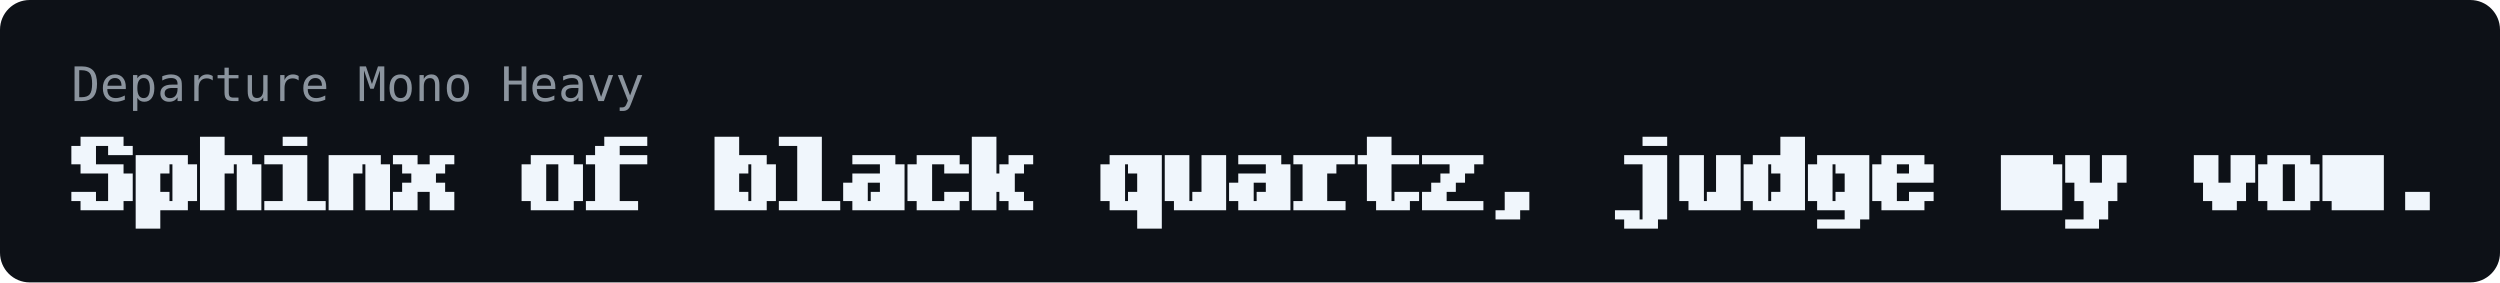
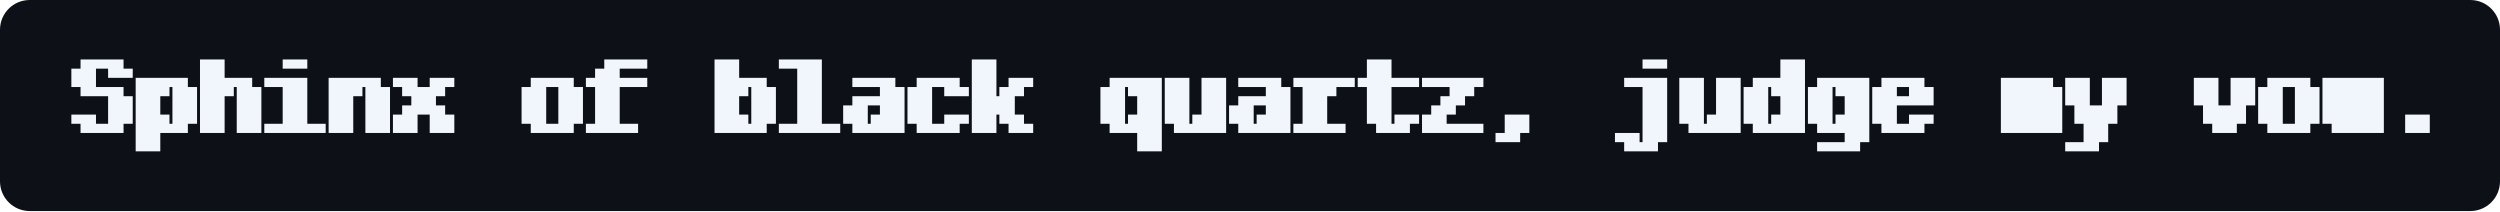
- <svg xmlns="http://www.w3.org/2000/svg" width="841" height="95" viewBox="0 0 841 95" role="img" aria-labelledby="title desc">
+ <svg xmlns="http://www.w3.org/2000/svg" width="841" height="71" viewBox="0 0 841 71" role="img" aria-labelledby="title desc">
  <rect width="100%" height="100%" rx="10" fill="#0d1117" />
-   <text x="24" y="34" fill="#8b949e" font-family="ui-monospace, SFMono-Regular, Menlo, Consolas, monospace" font-size="16">Departure Mono Heavy</text>
-   <g transform="translate(23.51 70.73)" fill="#f0f6fc">
+   <g transform="translate(23.51 44.73)" fill="#f0f6fc">
    <path d="M0.495 -21.636V-15.455H3.585V-21.636ZM3.585 -15.455V-12.364H12.858V-15.455ZM12.858 -3.091H3.585V0.0H12.858ZM3.585 -3.091V-6.182H0.495V-3.091ZM12.858 -12.364V-3.091H15.949V-12.364ZM3.585 -24.727V-21.636H12.858V-24.727ZM12.858 -21.636V-18.545H15.949V-21.636ZM1.793 -21.636V-15.455H4.884V-21.636ZM4.884 -15.455V-12.364H14.156V-15.455ZM14.156 -3.091H4.884V0.0H14.156ZM4.884 -3.091V-6.182H1.793V-3.091ZM14.156 -12.364V-3.091H17.247V-12.364ZM4.884 -24.727V-21.636H14.156V-24.727ZM14.156 -21.636V-18.545H17.247V-21.636ZM3.091 -21.636V-15.455H6.182V-21.636ZM6.182 -15.455V-12.364H15.455V-15.455ZM15.455 -3.091H6.182V0.0H15.455ZM6.182 -3.091V-6.182H3.091V-3.091ZM15.455 -12.364V-3.091H18.545V-12.364ZM6.182 -24.727V-21.636H15.455V-24.727ZM15.455 -21.636V-18.545H18.545V-21.636ZM4.389 -21.636V-15.455H7.48V-21.636ZM7.48 -15.455V-12.364H16.753V-15.455ZM16.753 -3.091H7.48V0.0H16.753ZM7.48 -3.091V-6.182H4.389V-3.091ZM16.753 -12.364V-3.091H19.844V-12.364ZM7.48 -24.727V-21.636H16.753V-24.727ZM16.753 -21.636V-18.545H19.844V-21.636ZM5.687 -21.636V-15.455H8.778V-21.636ZM8.778 -15.455V-12.364H18.051V-15.455ZM18.051 -3.091H8.778V0.0H18.051ZM8.778 -3.091V-6.182H5.687V-3.091ZM18.051 -12.364V-3.091H21.142V-12.364ZM8.778 -24.727V-21.636H18.051V-24.727ZM18.051 -21.636V-18.545H21.142V-21.636Z M22.131 -18.545V6.182H25.222V-3.091H28.313V-6.182H25.222V-12.364H28.313V-15.455H25.222V-18.545ZM28.313 -18.545V-15.455H34.495V-18.545ZM34.495 -15.455V-3.091H37.585V-15.455ZM28.313 -3.091V0.0H34.495V-3.091ZM23.429 -18.545V6.182H26.52V-3.091H29.611V-6.182H26.52V-12.364H29.611V-15.455H26.52V-18.545ZM29.611 -18.545V-15.455H35.793V-18.545ZM35.793 -15.455V-3.091H38.884V-15.455ZM29.611 -3.091V0.0H35.793V-3.091ZM24.727 -18.545V6.182H27.818V-3.091H30.909V-6.182H27.818V-12.364H30.909V-15.455H27.818V-18.545ZM30.909 -18.545V-15.455H37.091V-18.545ZM37.091 -15.455V-3.091H40.182V-15.455ZM30.909 -3.091V0.0H37.091V-3.091ZM26.025 -18.545V6.182H29.116V-3.091H32.207V-6.182H29.116V-12.364H32.207V-15.455H29.116V-18.545ZM32.207 -18.545V-15.455H38.389V-18.545ZM38.389 -15.455V-3.091H41.48V-15.455ZM32.207 -3.091V0.0H38.389V-3.091ZM27.324 -18.545V6.182H30.415V-3.091H33.505V-6.182H30.415V-12.364H33.505V-15.455H30.415V-18.545ZM33.505 -18.545V-15.455H39.687V-18.545ZM39.687 -15.455V-3.091H42.778V-15.455ZM33.505 -3.091V0.0H39.687V-3.091Z M43.767 -24.727V0.0H46.858V-12.364H49.949V-15.455H46.858V-24.727ZM56.131 -15.455V0.0H59.222V-15.455ZM49.949 -18.545V-15.455H56.131V-18.545ZM45.065 -24.727V0.0H48.156V-12.364H51.247V-15.455H48.156V-24.727ZM57.429 -15.455V0.0H60.52V-15.455ZM51.247 -18.545V-15.455H57.429V-18.545ZM46.364 -24.727V0.0H49.455V-12.364H52.545V-15.455H49.455V-24.727ZM58.727 -15.455V0.0H61.818V-15.455ZM52.545 -18.545V-15.455H58.727V-18.545ZM47.662 -24.727V0.0H50.753V-12.364H53.844V-15.455H50.753V-24.727ZM60.025 -15.455V0.0H63.116V-15.455ZM53.844 -18.545V-15.455H60.025V-18.545ZM48.96 -24.727V0.0H52.051V-12.364H55.142V-15.455H52.051V-24.727ZM61.324 -15.455V0.0H64.415V-15.455ZM55.142 -18.545V-15.455H61.324V-18.545Z M71.585 -15.455V-3.091H65.404V0.0H80.858V-3.091H74.676V-18.545H65.404V-15.455ZM71.585 -24.727V-21.636H74.676V-24.727ZM72.884 -15.455V-3.091H66.702V0.0H82.156V-3.091H75.975V-18.545H66.702V-15.455ZM72.884 -24.727V-21.636H75.975V-24.727ZM74.182 -15.455V-3.091H68.0V0.0H83.455V-3.091H77.273V-18.545H68.0V-15.455ZM74.182 -24.727V-21.636H77.273V-24.727ZM75.48 -15.455V-3.091H69.298V0.0H84.753V-3.091H78.571V-18.545H69.298V-15.455ZM75.48 -24.727V-21.636H78.571V-24.727ZM76.778 -15.455V-3.091H70.596V0.0H86.051V-3.091H79.869V-18.545H70.596V-15.455ZM76.778 -24.727V-21.636H79.869V-24.727Z M87.04 -18.545V0.0H90.131V-12.364H93.222V-15.455H90.131V-18.545ZM93.222 -18.545V-15.455H99.404V-18.545ZM99.404 -15.455V0.0H102.495V-15.455ZM88.338 -18.545V0.0H91.429V-12.364H94.52V-15.455H91.429V-18.545ZM94.52 -18.545V-15.455H100.702V-18.545ZM100.702 -15.455V0.0H103.793V-15.455ZM89.636 -18.545V0.0H92.727V-12.364H95.818V-15.455H92.727V-18.545ZM95.818 -18.545V-15.455H102.0V-18.545ZM102.0 -15.455V0.0H105.091V-15.455ZM90.935 -18.545V0.0H94.025V-12.364H97.116V-15.455H94.025V-18.545ZM97.116 -18.545V-15.455H103.298V-18.545ZM103.298 -15.455V0.0H106.389V-15.455ZM92.233 -18.545V0.0H95.324V-12.364H98.415V-15.455H95.324V-18.545ZM98.415 -18.545V-15.455H104.596V-18.545ZM104.596 -15.455V0.0H107.687V-15.455Z M108.676 -18.545V-15.455H111.767V-18.545ZM121.04 -18.545V-15.455H124.131V-18.545ZM108.676 -6.182V0.0H111.767V-6.182ZM117.949 -15.455V-12.364H121.04V-15.455ZM111.767 -15.455V-12.364H114.858V-15.455ZM114.858 -12.364V-9.273H117.949V-12.364ZM111.767 -9.273V-6.182H114.858V-9.273ZM117.949 -9.273V-6.182H121.04V-9.273ZM121.04 -6.182V0.0H124.131V-6.182ZM109.975 -18.545V-15.455H113.065V-18.545ZM122.338 -18.545V-15.455H125.429V-18.545ZM109.975 -6.182V0.0H113.065V-6.182ZM119.247 -15.455V-12.364H122.338V-15.455ZM113.065 -15.455V-12.364H116.156V-15.455ZM116.156 -12.364V-9.273H119.247V-12.364ZM113.065 -9.273V-6.182H116.156V-9.273ZM119.247 -9.273V-6.182H122.338V-9.273ZM122.338 -6.182V0.0H125.429V-6.182ZM111.273 -18.545V-15.455H114.364V-18.545ZM123.636 -18.545V-15.455H126.727V-18.545ZM111.273 -6.182V0.0H114.364V-6.182ZM120.545 -15.455V-12.364H123.636V-15.455ZM114.364 -15.455V-12.364H117.455V-15.455ZM117.455 -12.364V-9.273H120.545V-12.364ZM114.364 -9.273V-6.182H117.455V-9.273ZM120.545 -9.273V-6.182H123.636V-9.273ZM123.636 -6.182V0.0H126.727V-6.182ZM112.571 -18.545V-15.455H115.662V-18.545ZM124.935 -18.545V-15.455H128.025V-18.545ZM112.571 -6.182V0.0H115.662V-6.182ZM121.844 -15.455V-12.364H124.935V-15.455ZM115.662 -15.455V-12.364H118.753V-15.455ZM118.753 -12.364V-9.273H121.844V-12.364ZM115.662 -9.273V-6.182H118.753V-9.273ZM121.844 -9.273V-6.182H124.935V-9.273ZM124.935 -6.182V0.0H128.025V-6.182ZM113.869 -18.545V-15.455H116.96V-18.545ZM126.233 -18.545V-15.455H129.324V-18.545ZM113.869 -6.182V0.0H116.96V-6.182ZM123.142 -15.455V-12.364H126.233V-15.455ZM116.96 -15.455V-12.364H120.051V-15.455ZM120.051 -12.364V-9.273H123.142V-12.364ZM116.96 -9.273V-6.182H120.051V-9.273ZM123.142 -9.273V-6.182H126.233V-9.273ZM126.233 -6.182V0.0H129.324V-6.182Z M155.04 -18.545V-15.455H164.313V-18.545ZM164.313 -15.455V-3.091H167.404V-15.455ZM151.949 -15.455V-3.091H155.04V-15.455ZM155.04 -3.091V0.0H164.313V-3.091ZM156.338 -18.545V-15.455H165.611V-18.545ZM165.611 -15.455V-3.091H168.702V-15.455ZM153.247 -15.455V-3.091H156.338V-15.455ZM156.338 -3.091V0.0H165.611V-3.091ZM157.636 -18.545V-15.455H166.909V-18.545ZM166.909 -15.455V-3.091H170.0V-15.455ZM154.545 -15.455V-3.091H157.636V-15.455ZM157.636 -3.091V0.0H166.909V-3.091ZM158.935 -18.545V-15.455H168.207V-18.545ZM168.207 -15.455V-3.091H171.298V-15.455ZM155.844 -15.455V-3.091H158.935V-15.455ZM158.935 -3.091V0.0H168.207V-3.091ZM160.233 -18.545V-15.455H169.505V-18.545ZM169.505 -15.455V-3.091H172.596V-15.455ZM157.142 -15.455V-3.091H160.233V-15.455ZM160.233 -3.091V0.0H169.505V-3.091Z M176.676 -15.455V-3.091H173.585V0.0H185.949V-3.091H179.767V-15.455H189.04V-18.545H179.767V-21.636H176.676V-18.545H173.585V-15.455ZM179.767 -24.727V-21.636H189.04V-24.727ZM177.975 -15.455V-3.091H174.884V0.0H187.247V-3.091H181.065V-15.455H190.338V-18.545H181.065V-21.636H177.975V-18.545H174.884V-15.455ZM181.065 -24.727V-21.636H190.338V-24.727ZM179.273 -15.455V-3.091H176.182V0.0H188.545V-3.091H182.364V-15.455H191.636V-18.545H182.364V-21.636H179.273V-18.545H176.182V-15.455ZM182.364 -24.727V-21.636H191.636V-24.727ZM180.571 -15.455V-3.091H177.48V0.0H189.844V-3.091H183.662V-15.455H192.935V-18.545H183.662V-21.636H180.571V-18.545H177.48V-15.455ZM183.662 -24.727V-21.636H192.935V-24.727ZM181.869 -15.455V-3.091H178.778V0.0H191.142V-3.091H184.96V-15.455H194.233V-18.545H184.96V-21.636H181.869V-18.545H178.778V-15.455ZM184.96 -24.727V-21.636H194.233V-24.727Z M216.858 -24.727V0.0H219.949V-3.091H223.04V-6.182H219.949V-12.364H223.04V-15.455H219.949V-24.727ZM223.04 -3.091V0.0H229.222V-3.091ZM229.222 -15.455V-3.091H232.313V-15.455ZM223.04 -18.545V-15.455H229.222V-18.545ZM218.156 -24.727V0.0H221.247V-3.091H224.338V-6.182H221.247V-12.364H224.338V-15.455H221.247V-24.727ZM224.338 -3.091V0.0H230.52V-3.091ZM230.52 -15.455V-3.091H233.611V-15.455ZM224.338 -18.545V-15.455H230.52V-18.545ZM219.455 -24.727V0.0H222.545V-3.091H225.636V-6.182H222.545V-12.364H225.636V-15.455H222.545V-24.727ZM225.636 -3.091V0.0H231.818V-3.091ZM231.818 -15.455V-3.091H234.909V-15.455ZM225.636 -18.545V-15.455H231.818V-18.545ZM220.753 -24.727V0.0H223.844V-3.091H226.935V-6.182H223.844V-12.364H226.935V-15.455H223.844V-24.727ZM226.935 -3.091V0.0H233.116V-3.091ZM233.116 -15.455V-3.091H236.207V-15.455ZM226.935 -18.545V-15.455H233.116V-18.545ZM222.051 -24.727V0.0H225.142V-3.091H228.233V-6.182H225.142V-12.364H228.233V-15.455H225.142V-24.727ZM228.233 -3.091V0.0H234.415V-3.091ZM234.415 -15.455V-3.091H237.505V-15.455ZM228.233 -18.545V-15.455H234.415V-18.545Z M244.676 -21.636V-3.091H238.495V0.0H253.949V-3.091H247.767V-24.727H238.495V-21.636ZM245.975 -21.636V-3.091H239.793V0.0H255.247V-3.091H249.065V-24.727H239.793V-21.636ZM247.273 -21.636V-3.091H241.091V0.0H256.545V-3.091H250.364V-24.727H241.091V-21.636ZM248.571 -21.636V-3.091H242.389V0.0H257.844V-3.091H251.662V-24.727H242.389V-21.636ZM249.869 -21.636V-3.091H243.687V0.0H259.142V-3.091H252.96V-24.727H243.687V-21.636Z M260.131 -9.273V-3.091H263.222V-9.273ZM263.222 -3.091V0.0H269.404V-3.091ZM269.404 -6.182V-3.091H272.495V0.0H275.585V-15.455H272.495V-12.364H263.222V-9.273H272.495V-6.182ZM263.222 -18.545V-15.455H272.495V-18.545ZM261.429 -9.273V-3.091H264.52V-9.273ZM264.52 -3.091V0.0H270.702V-3.091ZM270.702 -6.182V-3.091H273.793V0.0H276.884V-15.455H273.793V-12.364H264.52V-9.273H273.793V-6.182ZM264.52 -18.545V-15.455H273.793V-18.545ZM262.727 -9.273V-3.091H265.818V-9.273ZM265.818 -3.091V0.0H272.0V-3.091ZM272.0 -6.182V-3.091H275.091V0.0H278.182V-15.455H275.091V-12.364H265.818V-9.273H275.091V-6.182ZM265.818 -18.545V-15.455H275.091V-18.545ZM264.025 -9.273V-3.091H267.116V-9.273ZM267.116 -3.091V0.0H273.298V-3.091ZM273.298 -6.182V-3.091H276.389V0.0H279.48V-15.455H276.389V-12.364H267.116V-9.273H276.389V-6.182ZM267.116 -18.545V-15.455H276.389V-18.545ZM265.324 -9.273V-3.091H268.415V-9.273ZM268.415 -3.091V0.0H274.596V-3.091ZM274.596 -6.182V-3.091H277.687V0.0H280.778V-15.455H277.687V-12.364H268.415V-9.273H277.687V-6.182ZM268.415 -18.545V-15.455H277.687V-18.545Z M284.858 -18.545V-15.455H294.131V-18.545ZM281.767 -15.455V-3.091H284.858V-15.455ZM284.858 -3.091V0.0H294.131V-3.091ZM294.131 -15.455V-12.364H297.222V-15.455ZM294.131 -6.182V-3.091H297.222V-6.182ZM286.156 -18.545V-15.455H295.429V-18.545ZM283.065 -15.455V-3.091H286.156V-15.455ZM286.156 -3.091V0.0H295.429V-3.091ZM295.429 -15.455V-12.364H298.52V-15.455ZM295.429 -6.182V-3.091H298.52V-6.182ZM287.455 -18.545V-15.455H296.727V-18.545ZM284.364 -15.455V-3.091H287.455V-15.455ZM287.455 -3.091V0.0H296.727V-3.091ZM296.727 -15.455V-12.364H299.818V-15.455ZM296.727 -6.182V-3.091H299.818V-6.182ZM288.753 -18.545V-15.455H298.025V-18.545ZM285.662 -15.455V-3.091H288.753V-15.455ZM288.753 -3.091V0.0H298.025V-3.091ZM298.025 -15.455V-12.364H301.116V-15.455ZM298.025 -6.182V-3.091H301.116V-6.182ZM290.051 -18.545V-15.455H299.324V-18.545ZM286.96 -15.455V-3.091H290.051V-15.455ZM290.051 -3.091V0.0H299.324V-3.091ZM299.324 -15.455V-12.364H302.415V-15.455ZM299.324 -6.182V-3.091H302.415V-6.182Z M303.404 -24.727V0.0H306.495V-6.182H312.676V-12.364H309.585V-9.273H306.495V-24.727ZM315.767 -18.545V-15.455H318.858V-18.545ZM312.676 -15.455V-12.364H315.767V-15.455ZM312.676 -6.182V-3.091H315.767V-6.182ZM315.767 -3.091V0.0H318.858V-3.091ZM304.702 -24.727V0.0H307.793V-6.182H313.975V-12.364H310.884V-9.273H307.793V-24.727ZM317.065 -18.545V-15.455H320.156V-18.545ZM313.975 -15.455V-12.364H317.065V-15.455ZM313.975 -6.182V-3.091H317.065V-6.182ZM317.065 -3.091V0.0H320.156V-3.091ZM306.0 -24.727V0.0H309.091V-6.182H315.273V-12.364H312.182V-9.273H309.091V-24.727ZM318.364 -18.545V-15.455H321.455V-18.545ZM315.273 -15.455V-12.364H318.364V-15.455ZM315.273 -6.182V-3.091H318.364V-6.182ZM318.364 -3.091V0.0H321.455V-3.091ZM307.298 -24.727V0.0H310.389V-6.182H316.571V-12.364H313.48V-9.273H310.389V-24.727ZM319.662 -18.545V-15.455H322.753V-18.545ZM316.571 -15.455V-12.364H319.662V-15.455ZM316.571 -6.182V-3.091H319.662V-6.182ZM319.662 -3.091V0.0H322.753V-3.091ZM308.596 -24.727V0.0H311.687V-6.182H317.869V-12.364H314.778V-9.273H311.687V-24.727ZM320.96 -18.545V-15.455H324.051V-18.545ZM317.869 -15.455V-12.364H320.96V-15.455ZM317.869 -6.182V-3.091H320.96V-6.182ZM320.96 -3.091V0.0H324.051V-3.091Z M349.767 -18.545V-15.455H355.949V-18.545ZM355.949 -15.455V-12.364H359.04V-6.182H355.949V-3.091H359.04V6.182H362.131V-18.545H359.04V-15.455ZM346.676 -15.455V-3.091H349.767V-15.455ZM349.767 -3.091V0.0H355.949V-3.091ZM351.065 -18.545V-15.455H357.247V-18.545ZM357.247 -15.455V-12.364H360.338V-6.182H357.247V-3.091H360.338V6.182H363.429V-18.545H360.338V-15.455ZM347.975 -15.455V-3.091H351.065V-15.455ZM351.065 -3.091V0.0H357.247V-3.091ZM352.364 -18.545V-15.455H358.545V-18.545ZM358.545 -15.455V-12.364H361.636V-6.182H358.545V-3.091H361.636V6.182H364.727V-18.545H361.636V-15.455ZM349.273 -15.455V-3.091H352.364V-15.455ZM352.364 -3.091V0.0H358.545V-3.091ZM353.662 -18.545V-15.455H359.844V-18.545ZM359.844 -15.455V-12.364H362.935V-6.182H359.844V-3.091H362.935V6.182H366.025V-18.545H362.935V-15.455ZM350.571 -15.455V-3.091H353.662V-15.455ZM353.662 -3.091V0.0H359.844V-3.091ZM354.96 -18.545V-15.455H361.142V-18.545ZM361.142 -15.455V-12.364H364.233V-6.182H361.142V-3.091H364.233V6.182H367.324V-18.545H364.233V-15.455ZM351.869 -15.455V-3.091H354.96V-15.455ZM354.96 -3.091V0.0H361.142V-3.091Z M368.313 -18.545V-3.091H371.404V-18.545ZM371.404 -3.091V0.0H377.585V-3.091ZM380.676 -18.545V-6.182H377.585V-3.091H380.676V0.0H383.767V-18.545ZM369.611 -18.545V-3.091H372.702V-18.545ZM372.702 -3.091V0.0H378.884V-3.091ZM381.975 -18.545V-6.182H378.884V-3.091H381.975V0.0H385.065V-18.545ZM370.909 -18.545V-3.091H374.0V-18.545ZM374.0 -3.091V0.0H380.182V-3.091ZM383.273 -18.545V-6.182H380.182V-3.091H383.273V0.0H386.364V-18.545ZM372.207 -18.545V-3.091H375.298V-18.545ZM375.298 -3.091V0.0H381.48V-3.091ZM384.571 -18.545V-6.182H381.48V-3.091H384.571V0.0H387.662V-18.545ZM373.505 -18.545V-3.091H376.596V-18.545ZM376.596 -3.091V0.0H382.778V-3.091ZM385.869 -18.545V-6.182H382.778V-3.091H385.869V0.0H388.96V-18.545Z M389.949 -9.273V-3.091H393.04V-9.273ZM393.04 -3.091V0.0H399.222V-3.091ZM399.222 -6.182V-3.091H402.313V0.0H405.404V-15.455H402.313V-12.364H393.04V-9.273H402.313V-6.182ZM393.04 -18.545V-15.455H402.313V-18.545ZM391.247 -9.273V-3.091H394.338V-9.273ZM394.338 -3.091V0.0H400.52V-3.091ZM400.52 -6.182V-3.091H403.611V0.0H406.702V-15.455H403.611V-12.364H394.338V-9.273H403.611V-6.182ZM394.338 -18.545V-15.455H403.611V-18.545ZM392.545 -9.273V-3.091H395.636V-9.273ZM395.636 -3.091V0.0H401.818V-3.091ZM401.818 -6.182V-3.091H404.909V0.0H408V-15.455H404.909V-12.364H395.636V-9.273H404.909V-6.182ZM395.636 -18.545V-15.455H404.909V-18.545ZM393.844 -9.273V-3.091H396.935V-9.273ZM396.935 -3.091V0.0H403.116V-3.091ZM403.116 -6.182V-3.091H406.207V0.0H409.298V-15.455H406.207V-12.364H396.935V-9.273H406.207V-6.182ZM396.935 -18.545V-15.455H406.207V-18.545ZM395.142 -9.273V-3.091H398.233V-9.273ZM398.233 -3.091V0.0H404.415V-3.091ZM404.415 -6.182V-3.091H407.505V0.0H410.596V-15.455H407.505V-12.364H398.233V-9.273H407.505V-6.182ZM398.233 -18.545V-15.455H407.505V-18.545Z M417.767 -18.545H411.585V-15.455H414.676V-3.091H411.585V0.0H423.949V-3.091H417.767V-12.364H420.858V-15.455H417.767ZM427.04 -18.545H420.858V-15.455H427.04ZM419.065 -18.545H412.884V-15.455H415.975V-3.091H412.884V0.0H425.247V-3.091H419.065V-12.364H422.156V-15.455H419.065ZM428.338 -18.545H422.156V-15.455H428.338ZM420.364 -18.545H414.182V-15.455H417.273V-3.091H414.182V0.0H426.545V-3.091H420.364V-12.364H423.455V-15.455H420.364ZM429.636 -18.545H423.455V-15.455H429.636ZM421.662 -18.545H415.48V-15.455H418.571V-3.091H415.48V0.0H427.844V-3.091H421.662V-12.364H424.753V-15.455H421.662ZM430.935 -18.545H424.753V-15.455H430.935ZM422.96 -18.545H416.778V-15.455H419.869V-3.091H416.778V0.0H429.142V-3.091H422.96V-12.364H426.051V-15.455H422.96ZM432.233 -18.545H426.051V-15.455H432.233Z M436.313 -24.727V-18.545H433.222V-15.455H436.313V-3.091H439.404V-15.455H448.676V-18.545H439.404V-24.727ZM439.404 -3.091V0.0H445.585V-3.091ZM445.585 -6.182V-3.091H448.676V-6.182ZM437.611 -24.727V-18.545H434.52V-15.455H437.611V-3.091H440.702V-15.455H449.975V-18.545H440.702V-24.727ZM440.702 -3.091V0.0H446.884V-3.091ZM446.884 -6.182V-3.091H449.975V-6.182ZM438.909 -24.727V-18.545H435.818V-15.455H438.909V-3.091H442.0V-15.455H451.273V-18.545H442.0V-24.727ZM442.0 -3.091V0.0H448.182V-3.091ZM448.182 -6.182V-3.091H451.273V-6.182ZM440.207 -24.727V-18.545H437.116V-15.455H440.207V-3.091H443.298V-15.455H452.571V-18.545H443.298V-24.727ZM443.298 -3.091V0.0H449.48V-3.091ZM449.48 -6.182V-3.091H452.571V-6.182ZM441.505 -24.727V-18.545H438.415V-15.455H441.505V-3.091H444.596V-15.455H453.869V-18.545H444.596V-24.727ZM444.596 -3.091V0.0H450.778V-3.091ZM450.778 -6.182V-3.091H453.869V-6.182Z M454.858 -18.545V-15.455H464.131V-12.364H467.222V-15.455H470.313V-18.545ZM461.04 -12.364V-9.273H464.131V-12.364ZM457.949 -9.273V-6.182H461.04V-9.273ZM454.858 -6.182V0.0H470.313V-3.091H457.949V-6.182ZM456.156 -18.545V-15.455H465.429V-12.364H468.52V-15.455H471.611V-18.545ZM462.338 -12.364V-9.273H465.429V-12.364ZM459.247 -9.273V-6.182H462.338V-9.273ZM456.156 -6.182V0.0H471.611V-3.091H459.247V-6.182ZM457.455 -18.545V-15.455H466.727V-12.364H469.818V-15.455H472.909V-18.545ZM463.636 -12.364V-9.273H466.727V-12.364ZM460.545 -9.273V-6.182H463.636V-9.273ZM457.455 -6.182V0.0H472.909V-3.091H460.545V-6.182ZM458.753 -18.545V-15.455H468.025V-12.364H471.116V-15.455H474.207V-18.545ZM464.935 -12.364V-9.273H468.025V-12.364ZM461.844 -9.273V-6.182H464.935V-9.273ZM458.753 -6.182V0.0H474.207V-3.091H461.844V-6.182ZM460.051 -18.545V-15.455H469.324V-12.364H472.415V-15.455H475.505V-18.545ZM466.233 -12.364V-9.273H469.324V-12.364ZM463.142 -9.273V-6.182H466.233V-9.273ZM460.051 -6.182V0.0H475.505V-3.091H463.142V-6.182Z M482.676 -6.182V0.0H485.767V-6.182ZM479.585 0.0V3.091H482.676V0.0ZM483.975 -6.182V0.0H487.065V-6.182ZM480.884 0.0V3.091H483.975V0.0ZM485.273 -6.182V0.0H488.364V-6.182ZM482.182 0.0V3.091H485.273V0.0ZM486.571 -6.182V0.0H489.662V-6.182ZM483.48 0.0V3.091H486.571V0.0ZM487.869 -6.182V0.0H490.96V-6.182ZM484.778 0.0V3.091H487.869V0.0Z M529.04 -24.727V-21.636H532.131V-24.727ZM529.04 -15.455V3.091H532.131V-18.545H522.858V-15.455ZM529.04 3.091H522.858V6.182H529.04ZM522.858 3.091V0.0H519.767V3.091ZM530.338 -24.727V-21.636H533.429V-24.727ZM530.338 -15.455V3.091H533.429V-18.545H524.156V-15.455ZM530.338 3.091H524.156V6.182H530.338ZM524.156 3.091V0.0H521.065V3.091ZM531.636 -24.727V-21.636H534.727V-24.727ZM531.636 -15.455V3.091H534.727V-18.545H525.455V-15.455ZM531.636 3.091H525.455V6.182H531.636ZM525.455 3.091V0.0H522.364V3.091ZM532.935 -24.727V-21.636H536.025V-24.727ZM532.935 -15.455V3.091H536.025V-18.545H526.753V-15.455ZM532.935 3.091H526.753V6.182H532.935ZM526.753 3.091V0.0H523.662V3.091ZM534.233 -24.727V-21.636H537.324V-24.727ZM534.233 -15.455V3.091H537.324V-18.545H528.051V-15.455ZM534.233 3.091H528.051V6.182H534.233ZM528.051 3.091V0.0H524.96V3.091Z M541.404 -18.545V-3.091H544.495V-18.545ZM544.495 -3.091V0.0H550.676V-3.091ZM553.767 -18.545V-6.182H550.676V-3.091H553.767V0.0H556.858V-18.545ZM542.702 -18.545V-3.091H545.793V-18.545ZM545.793 -3.091V0.0H551.975V-3.091ZM555.065 -18.545V-6.182H551.975V-3.091H555.065V0.0H558.156V-18.545ZM544.0 -18.545V-3.091H547.091V-18.545ZM547.091 -3.091V0.0H553.273V-3.091ZM556.364 -18.545V-6.182H553.273V-3.091H556.364V0.0H559.455V-18.545ZM545.298 -18.545V-3.091H548.389V-18.545ZM548.389 -3.091V0.0H554.571V-3.091ZM557.662 -18.545V-6.182H554.571V-3.091H557.662V0.0H560.753V-18.545ZM546.596 -18.545V-3.091H549.687V-18.545ZM549.687 -3.091V0.0H555.869V-3.091ZM558.96 -18.545V-6.182H555.869V-3.091H558.96V0.0H562.051V-18.545Z M575.404 -24.727V-15.455H572.313V-12.364H575.404V-6.182H572.313V-3.091H575.404V0.0H578.495V-24.727ZM572.313 -3.091H566.131V0.0H572.313ZM566.131 -3.091V-15.455H563.04V-3.091ZM572.313 -15.455V-18.545H566.131V-15.455ZM576.702 -24.727V-15.455H573.611V-12.364H576.702V-6.182H573.611V-3.091H576.702V0.0H579.793V-24.727ZM573.611 -3.091H567.429V0.0H573.611ZM567.429 -3.091V-15.455H564.338V-3.091ZM573.611 -15.455V-18.545H567.429V-15.455ZM578 -24.727V-15.455H574.909V-12.364H578V-6.182H574.909V-3.091H578V0.0H581.091V-24.727ZM574.909 -3.091H568.727V0.0H574.909ZM568.727 -3.091V-15.455H565.636V-3.091ZM574.909 -15.455V-18.545H568.727V-15.455ZM579.298 -24.727V-15.455H576.207V-12.364H579.298V-6.182H576.207V-3.091H579.298V0.0H582.389V-24.727ZM576.207 -3.091H570.025V0.0H576.207ZM570.025 -3.091V-15.455H566.935V-3.091ZM576.207 -15.455V-18.545H570.025V-15.455ZM580.596 -24.727V-15.455H577.505V-12.364H580.596V-6.182H577.505V-3.091H580.596V0.0H583.687V-24.727ZM577.505 -3.091H571.324V0.0H577.505ZM571.324 -3.091V-15.455H568.233V-3.091ZM577.505 -15.455V-18.545H571.324V-15.455Z M587.767 -18.545V-15.455H593.949V-18.545ZM584.676 -15.455V-3.091H587.767V-15.455ZM587.767 -3.091V0.0H593.949V-3.091ZM587.767 3.091V6.182H597.04V3.091ZM593.949 -6.182V-3.091H597.04V3.091H600.131V-18.545H597.04V-15.455H593.949V-12.364H597.04V-6.182ZM589.065 -18.545V-15.455H595.247V-18.545ZM585.975 -15.455V-3.091H589.065V-15.455ZM589.065 -3.091V0.0H595.247V-3.091ZM589.065 3.091V6.182H598.338V3.091ZM595.247 -6.182V-3.091H598.338V3.091H601.429V-18.545H598.338V-15.455H595.247V-12.364H598.338V-6.182ZM590.364 -18.545V-15.455H596.545V-18.545ZM587.273 -15.455V-3.091H590.364V-15.455ZM590.364 -3.091V0.0H596.545V-3.091ZM590.364 3.091V6.182H599.636V3.091ZM596.545 -6.182V-3.091H599.636V3.091H602.727V-18.545H599.636V-15.455H596.545V-12.364H599.636V-6.182ZM591.662 -18.545V-15.455H597.844V-18.545ZM588.571 -15.455V-3.091H591.662V-15.455ZM591.662 -3.091V0.0H597.844V-3.091ZM591.662 3.091V6.182H600.935V3.091ZM597.844 -6.182V-3.091H600.935V3.091H604.025V-18.545H600.935V-15.455H597.844V-12.364H600.935V-6.182ZM592.96 -18.545V-15.455H599.142V-18.545ZM589.869 -15.455V-3.091H592.96V-15.455ZM592.96 -3.091V0.0H599.142V-3.091ZM592.96 3.091V6.182H602.233V3.091ZM599.142 -6.182V-3.091H602.233V3.091H605.324V-18.545H602.233V-15.455H599.142V-12.364H602.233V-6.182Z M609.404 -18.545V-15.455H618.676V-18.545ZM606.313 -15.455V-3.091H609.404V-9.273H621.767V-15.455H618.676V-12.364H609.404V-15.455ZM609.404 -3.091V0.0H618.676V-3.091ZM618.676 -6.182V-3.091H621.767V-6.182ZM610.702 -18.545V-15.455H619.975V-18.545ZM607.611 -15.455V-3.091H610.702V-9.273H623.065V-15.455H619.975V-12.364H610.702V-15.455ZM610.702 -3.091V0.0H619.975V-3.091ZM619.975 -6.182V-3.091H623.065V-6.182ZM612.0 -18.545V-15.455H621.273V-18.545ZM608.909 -15.455V-3.091H612.0V-9.273H624.364V-15.455H621.273V-12.364H612.0V-15.455ZM612.0 -3.091V0.0H621.273V-3.091ZM621.273 -6.182V-3.091H624.364V-6.182ZM613.298 -18.545V-15.455H622.571V-18.545ZM610.207 -15.455V-3.091H613.298V-9.273H625.662V-15.455H622.571V-12.364H613.298V-15.455ZM613.298 -3.091V0.0H622.571V-3.091ZM622.571 -6.182V-3.091H625.662V-6.182ZM614.596 -18.545V-15.455H623.869V-18.545ZM611.505 -15.455V-3.091H614.596V-9.273H626.96V-15.455H623.869V-12.364H614.596V-15.455ZM614.596 -3.091V0.0H623.869V-3.091ZM623.869 -6.182V-3.091H626.96V-6.182Z M649.585 -18.545V0.0H652.676V-15.455H655.767V-18.545ZM655.767 -15.455V0.0H658.858V-15.455ZM661.949 -15.455V-18.545H658.858V-15.455ZM661.949 -15.455V0.0H665.04V-15.455ZM650.884 -18.545V0.0H653.975V-15.455H657.065V-18.545ZM657.065 -15.455V0.0H660.156V-15.455ZM663.247 -15.455V-18.545H660.156V-15.455ZM663.247 -15.455V0.0H666.338V-15.455ZM652.182 -18.545V0.0H655.273V-15.455H658.364V-18.545ZM658.364 -15.455V0.0H661.455V-15.455ZM664.545 -15.455V-18.545H661.455V-15.455ZM664.545 -15.455V0.0H667.636V-15.455ZM653.48 -18.545V0.0H656.571V-15.455H659.662V-18.545ZM659.662 -15.455V0.0H662.753V-15.455ZM665.844 -15.455V-18.545H662.753V-15.455ZM665.844 -15.455V0.0H668.935V-15.455ZM654.778 -18.545V0.0H657.869V-15.455H660.96V-18.545ZM660.96 -15.455V0.0H664.051V-15.455ZM667.142 -15.455V-18.545H664.051V-15.455ZM667.142 -15.455V0.0H670.233V-15.455Z M671.222 -18.545V-9.273H674.313V-18.545ZM683.585 -18.545V-9.273H686.676V-18.545ZM677.404 -3.091V3.091H680.495V-3.091ZM677.404 3.091H671.222V6.182H677.404ZM680.495 -9.273V-3.091H683.585V-9.273ZM674.313 -9.273V-3.091H677.404V-9.273ZM672.52 -18.545V-9.273H675.611V-18.545ZM684.884 -18.545V-9.273H687.975V-18.545ZM678.702 -3.091V3.091H681.793V-3.091ZM678.702 3.091H672.52V6.182H678.702ZM681.793 -9.273V-3.091H684.884V-9.273ZM675.611 -9.273V-3.091H678.702V-9.273ZM673.818 -18.545V-9.273H676.909V-18.545ZM686.182 -18.545V-9.273H689.273V-18.545ZM680.0 -3.091V3.091H683.091V-3.091ZM680.0 3.091H673.818V6.182H680.0ZM683.091 -9.273V-3.091H686.182V-9.273ZM676.909 -9.273V-3.091H680.0V-9.273ZM675.116 -18.545V-9.273H678.207V-18.545ZM687.48 -18.545V-9.273H690.571V-18.545ZM681.298 -3.091V3.091H684.389V-3.091ZM681.298 3.091H675.116V6.182H681.298ZM684.389 -9.273V-3.091H687.48V-9.273ZM678.207 -9.273V-3.091H681.298V-9.273ZM676.415 -18.545V-9.273H679.505V-18.545ZM688.778 -18.545V-9.273H691.869V-18.545ZM682.596 -3.091V3.091H685.687V-3.091ZM682.596 3.091H676.415V6.182H682.596ZM685.687 -9.273V-3.091H688.778V-9.273ZM679.505 -9.273V-3.091H682.596V-9.273Z M714.495 -18.545V-9.273H717.585V-18.545ZM726.858 -18.545V-9.273H729.949V-18.545ZM720.676 -3.091V-9.273H717.585V-3.091ZM720.676 -3.091V0.0H723.767V-3.091ZM723.767 -9.273V-3.091H726.858V-9.273ZM715.793 -18.545V-9.273H718.884V-18.545ZM728.156 -18.545V-9.273H731.247V-18.545ZM721.975 -3.091V-9.273H718.884V-3.091ZM721.975 -3.091V0.0H725.065V-3.091ZM725.065 -9.273V-3.091H728.156V-9.273ZM717.091 -18.545V-9.273H720.182V-18.545ZM729.455 -18.545V-9.273H732.545V-18.545ZM723.273 -3.091V-9.273H720.182V-3.091ZM723.273 -3.091V0.0H726.364V-3.091ZM726.364 -9.273V-3.091H729.455V-9.273ZM718.389 -18.545V-9.273H721.48V-18.545ZM730.753 -18.545V-9.273H733.844V-18.545ZM724.571 -3.091V-9.273H721.48V-3.091ZM724.571 -3.091V0.0H727.662V-3.091ZM727.662 -9.273V-3.091H730.753V-9.273ZM719.687 -18.545V-9.273H722.778V-18.545ZM732.051 -18.545V-9.273H735.142V-18.545ZM725.869 -3.091V-9.273H722.778V-3.091ZM725.869 -3.091V0.0H728.96V-3.091ZM728.96 -9.273V-3.091H732.051V-9.273Z M739.222 -18.545V-15.455H748.495V-18.545ZM748.495 -15.455V-3.091H751.585V-15.455ZM736.131 -15.455V-3.091H739.222V-15.455ZM739.222 -3.091V0.0H748.495V-3.091ZM740.52 -18.545V-15.455H749.793V-18.545ZM749.793 -15.455V-3.091H752.884V-15.455ZM737.429 -15.455V-3.091H740.52V-15.455ZM740.52 -3.091V0.0H749.793V-3.091ZM741.818 -18.545V-15.455H751.091V-18.545ZM751.091 -15.455V-3.091H754.182V-15.455ZM738.727 -15.455V-3.091H741.818V-15.455ZM741.818 -3.091V0.0H751.091V-3.091ZM743.116 -18.545V-15.455H752.389V-18.545ZM752.389 -15.455V-3.091H755.48V-15.455ZM740.025 -15.455V-3.091H743.116V-15.455ZM743.116 -3.091V0.0H752.389V-3.091ZM744.415 -18.545V-15.455H753.687V-18.545ZM753.687 -15.455V-3.091H756.778V-15.455ZM741.324 -15.455V-3.091H744.415V-15.455ZM744.415 -3.091V0.0H753.687V-3.091Z M757.767 -18.545V-3.091H760.858V-18.545ZM770.131 -18.545V-3.091H767.04V0.0H773.222V-18.545ZM767.04 -3.091V-18.545H763.949V-3.091ZM760.858 -3.091V0.0H763.949V-3.091ZM759.065 -18.545V-3.091H762.156V-18.545ZM771.429 -18.545V-3.091H768.338V0.0H774.52V-18.545ZM768.338 -3.091V-18.545H765.247V-3.091ZM762.156 -3.091V0.0H765.247V-3.091ZM760.364 -18.545V-3.091H763.455V-18.545ZM772.727 -18.545V-3.091H769.636V0.0H775.818V-18.545ZM769.636 -3.091V-18.545H766.545V-3.091ZM763.455 -3.091V0.0H766.545V-3.091ZM761.662 -18.545V-3.091H764.753V-18.545ZM774.025 -18.545V-3.091H770.935V0.0H777.116V-18.545ZM770.935 -3.091V-18.545H767.844V-3.091ZM764.753 -3.091V0.0H767.844V-3.091ZM762.96 -18.545V-3.091H766.051V-18.545ZM775.324 -18.545V-3.091H772.233V0.0H778.415V-18.545ZM772.233 -3.091V-18.545H769.142V-3.091ZM766.051 -3.091V0.0H769.142V-3.091Z M785.585 -6.182V0.0H788.676V-6.182ZM786.884 -6.182V0.0H789.975V-6.182ZM788.182 -6.182V0.0H791.273V-6.182ZM789.48 -6.182V0.0H792.571V-6.182ZM790.778 -6.182V0.0H793.869V-6.182Z" />
  </g>
</svg>
